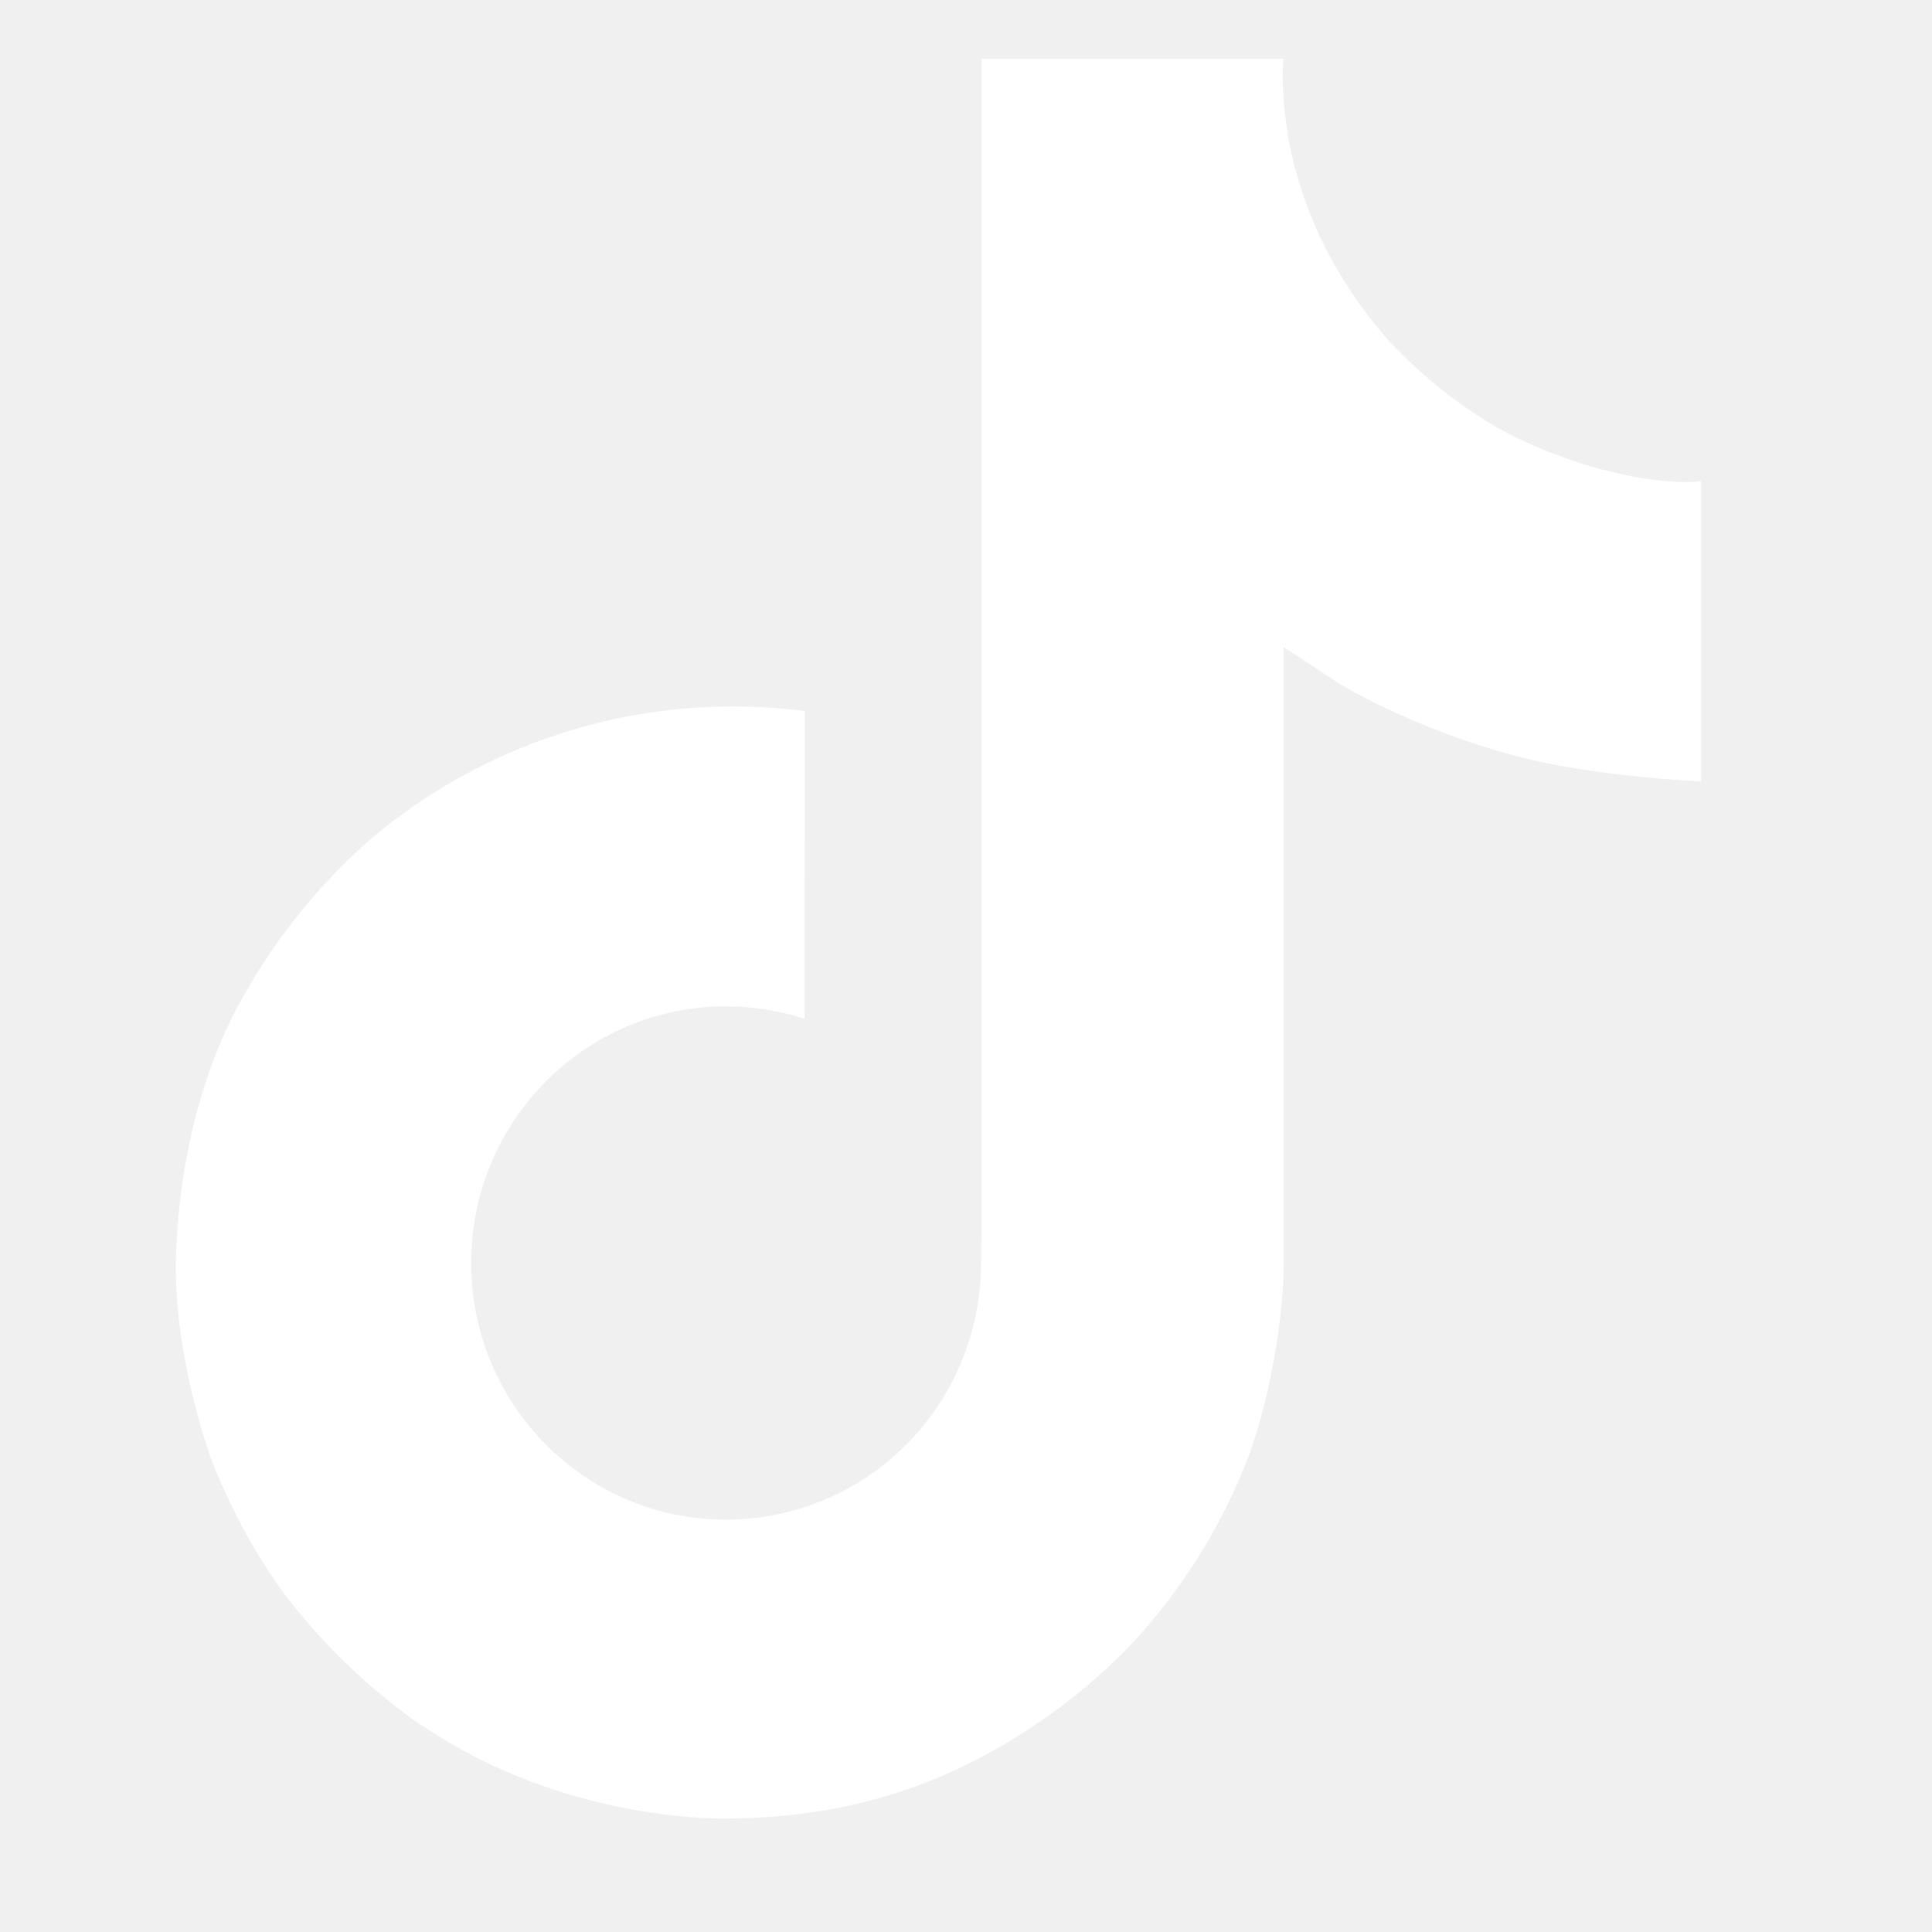
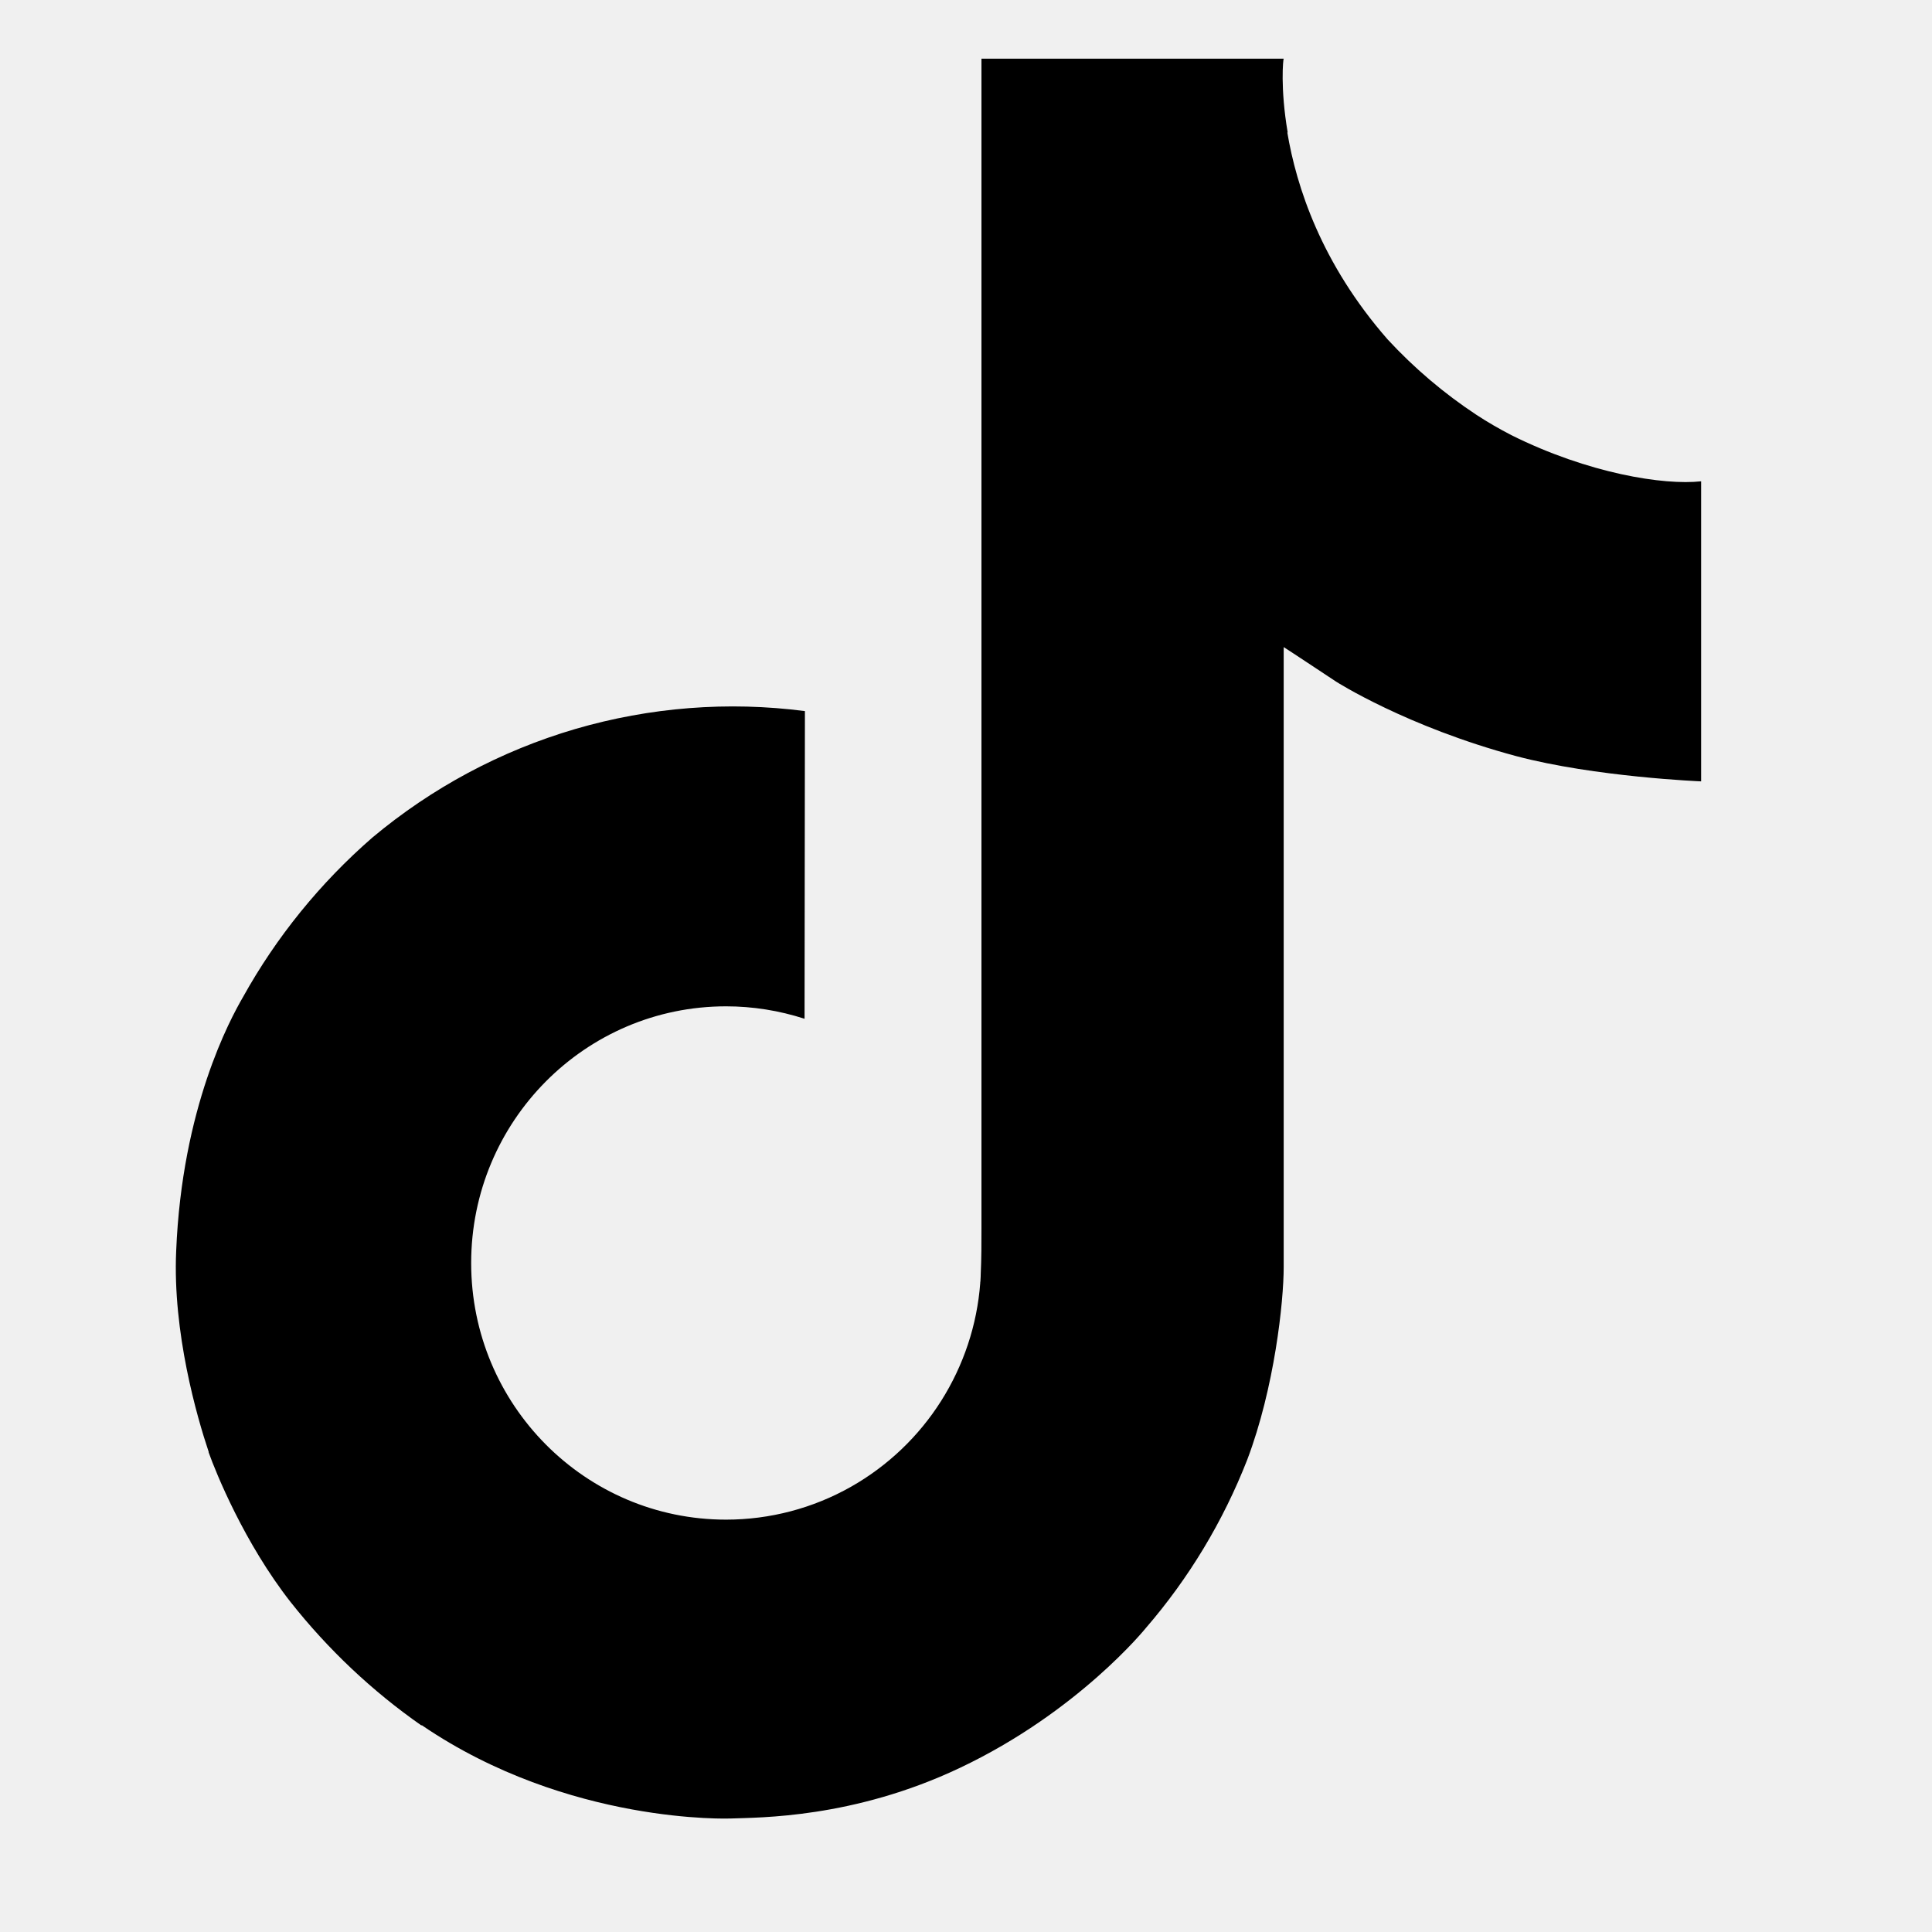
<svg xmlns="http://www.w3.org/2000/svg" viewBox="0 0 16 16" fill="none">
  <g clip-path="url(#clip0_8107_1203)">
-     <path d="M12.515 3.603C12.417 3.552 12.321 3.497 12.228 3.436C11.958 3.258 11.711 3.048 11.491 2.81C10.941 2.181 10.736 1.544 10.661 1.097H10.664C10.601 0.726 10.627 0.486 10.631 0.486H8.128V10.165C8.128 10.295 8.128 10.424 8.122 10.55C8.122 10.566 8.121 10.581 8.12 10.598C8.12 10.605 8.12 10.612 8.118 10.619V10.625C8.092 10.972 7.98 11.308 7.794 11.602C7.608 11.896 7.352 12.14 7.049 12.312C6.733 12.491 6.376 12.585 6.013 12.585C4.847 12.585 3.902 11.634 3.902 10.46C3.902 9.285 4.847 8.334 6.013 8.334C6.234 8.334 6.453 8.369 6.663 8.437L6.666 5.889C6.029 5.806 5.382 5.857 4.765 6.037C4.148 6.218 3.576 6.524 3.083 6.937C2.652 7.312 2.289 7.759 2.012 8.258C1.906 8.441 1.507 9.173 1.459 10.361C1.429 11.035 1.631 11.734 1.728 12.023V12.028C1.789 12.199 2.024 12.779 2.407 13.268C2.717 13.66 3.082 14.005 3.492 14.291V14.285L3.498 14.291C4.709 15.114 6.053 15.06 6.053 15.06C6.285 15.051 7.065 15.06 7.949 14.641C8.931 14.176 9.489 13.483 9.489 13.483C9.846 13.07 10.13 12.598 10.329 12.089C10.555 11.493 10.631 10.779 10.631 10.494V5.359C10.661 5.377 11.065 5.645 11.065 5.645C11.065 5.645 11.648 6.018 12.557 6.262C13.209 6.435 14.088 6.471 14.088 6.471V3.986C13.78 4.02 13.155 3.922 12.515 3.603Z" fill="white" />
+     <path d="M12.515 3.603C12.417 3.552 12.321 3.497 12.228 3.436C11.958 3.258 11.711 3.048 11.491 2.81C10.941 2.181 10.736 1.544 10.661 1.097H10.664C10.601 0.726 10.627 0.486 10.631 0.486H8.128V10.165C8.128 10.295 8.128 10.424 8.122 10.55C8.122 10.566 8.121 10.581 8.12 10.598C8.12 10.605 8.12 10.612 8.118 10.619V10.625C8.092 10.972 7.98 11.308 7.794 11.602C7.608 11.896 7.352 12.14 7.049 12.312C6.733 12.491 6.376 12.585 6.013 12.585C4.847 12.585 3.902 11.634 3.902 10.46C3.902 9.285 4.847 8.334 6.013 8.334C6.234 8.334 6.453 8.369 6.663 8.437L6.666 5.889C6.029 5.806 5.382 5.857 4.765 6.037C4.148 6.218 3.576 6.524 3.083 6.937C2.652 7.312 2.289 7.759 2.012 8.258C1.906 8.441 1.507 9.173 1.459 10.361C1.429 11.035 1.631 11.734 1.728 12.023V12.028C1.789 12.199 2.024 12.779 2.407 13.268C2.717 13.66 3.082 14.005 3.492 14.291V14.285L3.498 14.291C4.709 15.114 6.053 15.06 6.053 15.06C6.285 15.051 7.065 15.06 7.949 14.641C8.931 14.176 9.489 13.483 9.489 13.483C9.846 13.07 10.13 12.598 10.329 12.089C10.555 11.493 10.631 10.779 10.631 10.494V5.359C10.661 5.377 11.065 5.645 11.065 5.645C11.065 5.645 11.648 6.018 12.557 6.262C13.209 6.435 14.088 6.471 14.088 6.471V3.986C13.78 4.02 13.155 3.922 12.515 3.603Z" fill="currentColor" />
  </g>
  <defs>
    <clipPath id="clip0_8107_1203">
-       <rect width="15.546" height="15.546" fill="white" />
+       <rect width="15.546" height="15.546" fill="currentColor" />
    </clipPath>
  </defs>
</svg>
